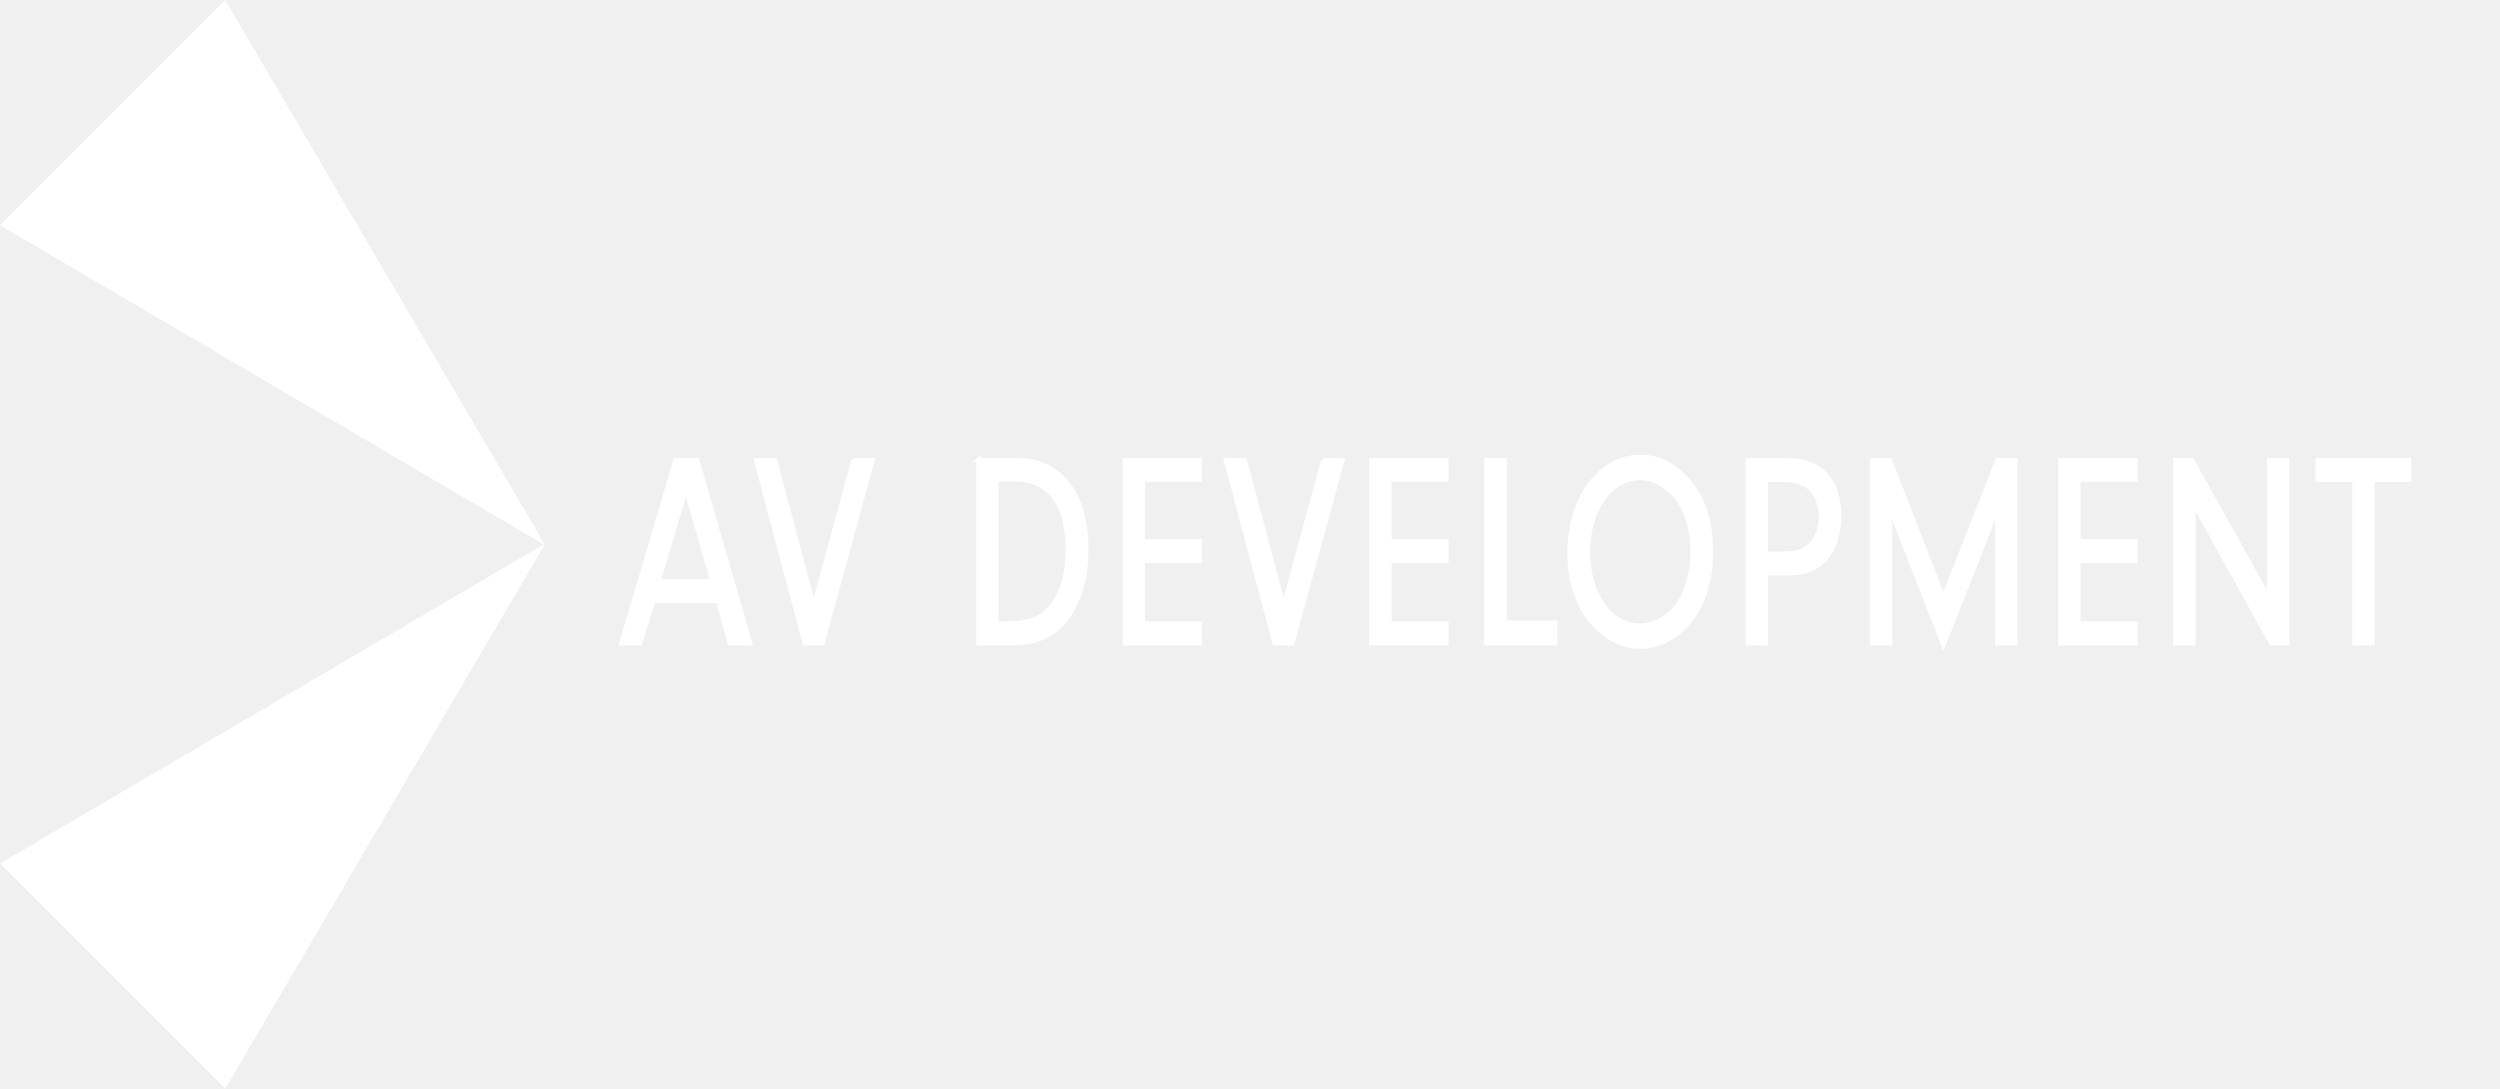
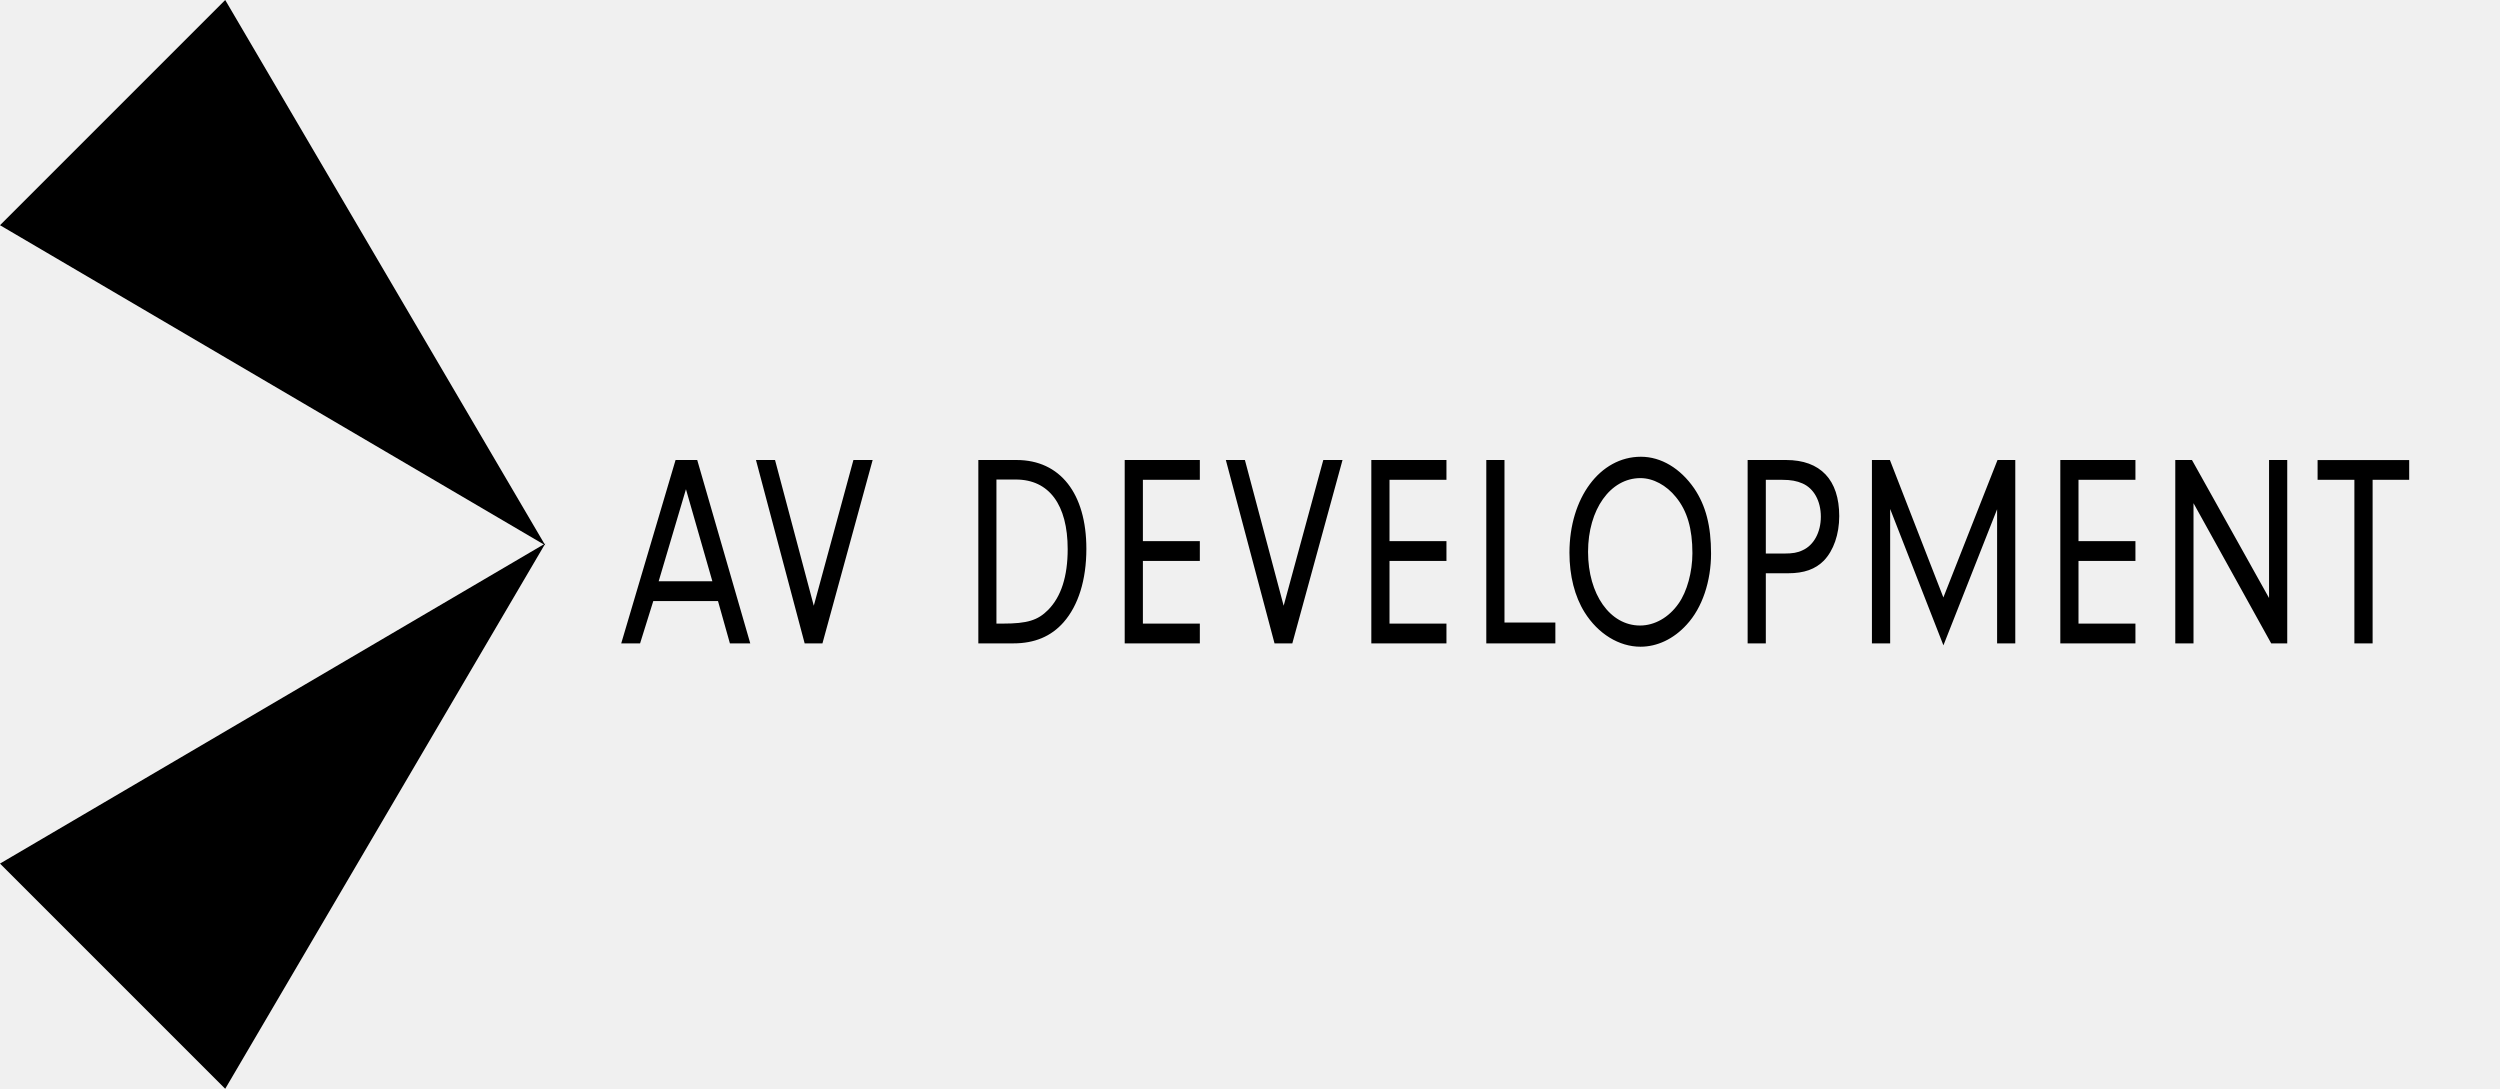
<svg xmlns="http://www.w3.org/2000/svg" id="Layer_2" viewBox="0 0 597.98 260.42">
-   <defs>
-     <style>.cls-1,.cls-2{fill:#fff;}.cls-2{stroke:#fff;stroke-miterlimit:10;}</style>
-   </defs>
+   <defs />
  <g id="Layer_1-2">
-     <g>
-       <g>
-         <path class="cls-2" d="m156.26,143.77l-3.16,10.13h-4.51l13-43.87h5.18l12.69,43.87h-4.87l-2.85-10.13h-15.48Zm7.82-26.77l-6.53,22.03h12.84l-6.32-22.03Z" />
-         <path class="cls-2" d="m204.12,110.03h4.61l-12.01,43.87h-4.25l-11.65-43.87h4.56l9.27,34.86,9.48-34.86Z" />
-         <path class="cls-2" d="m234,110.03h9.17c10.41,0,16.68,8.02,16.68,21.24,0,7.43-1.92,13.55-5.44,17.56-3,3.42-6.99,5.06-12.01,5.06h-8.39v-43.87Zm4.35,39.13h1.55c5.85,0,8.34-.79,10.82-3.29,3.11-3.16,4.66-8.02,4.66-14.53,0-10.59-4.45-16.64-12.38-16.64h-4.66v34.46Z" />
-         <path class="cls-2" d="m273.37,129.43h13.62v4.74h-13.62v14.99h13.62v4.74h-17.97v-43.87h17.97v4.73h-13.62v14.67Z" />
-         <path class="cls-2" d="m316.51,110.03h4.61l-12.01,43.87h-4.25l-11.65-43.87h4.56l9.27,34.86,9.48-34.86Z" />
-         <path class="cls-2" d="m332.36,129.43h13.62v4.74h-13.62v14.99h13.62v4.74h-17.97v-43.87h17.97v4.73h-13.62v14.67Z" />
-         <path class="cls-2" d="m372.03,148.9v5h-16.52v-43.87h4.35v38.87h12.17Z" />
-         <path class="cls-2" d="m405.23,116.81c2.8,4.14,4.04,9.01,4.04,15.59s-2.07,12.96-5.85,17.03c-3.11,3.42-7.04,5.26-11.03,5.26-5.13,0-10.15-3.09-13.36-8.22-2.38-3.81-3.63-8.75-3.63-14.27,0-13.09,7.3-22.95,17.09-22.95,4.82,0,9.42,2.76,12.74,7.56Zm-25.38,15.19c0,10.19,5.28,17.62,12.43,17.62,3.47,0,6.89-1.91,9.22-5.26,2.02-2.83,3.31-7.56,3.31-12.04,0-5.85-1.24-10.13-3.94-13.42-2.28-2.83-5.44-4.54-8.49-4.54-7.2,0-12.53,7.5-12.53,17.63Z" />
-         <path class="cls-2" d="m422.37,153.9h-4.35v-43.87h9.22c8.18,0,12.69,4.73,12.69,13.42,0,4.34-1.35,8.22-3.68,10.65-2.02,2.04-4.71,3.02-8.55,3.02h-5.33v16.77Zm4.51-21.5c1.86,0,3.11-.2,4.3-.79,2.64-1.18,4.35-4.27,4.35-8.02s-1.66-6.77-4.4-7.96c-1.35-.59-2.74-.86-4.82-.86h-3.94v17.63h4.51Z" />
-         <path class="cls-2" d="m452.1,153.9h-4.35v-43.87h4.3l12.79,32.88,12.95-32.88h4.25v43.87h-4.35v-32.09l-12.84,32.55-12.74-32.62v32.16Z" />
-         <path class="cls-2" d="m497.16,129.43h13.62v4.74h-13.62v14.99h13.62v4.74h-17.97v-43.87h17.97v4.73h-13.62v14.67Z" />
-         <path class="cls-2" d="m524.66,153.9h-4.35v-43.87h3.99l18.44,33.01v-33.01h4.35v43.87h-3.83l-18.59-33.54v33.54Z" />
-         <path class="cls-2" d="m567.5,153.9h-4.35v-39.13h-8.8v-4.73h21.91v4.73h-8.75v39.13Z" />
-       </g>
-       <g>
-         <polygon class="cls-1" points="6.49 53.04 53.04 6.49 119.19 119.19 6.49 53.04" />
-         <path class="cls-1" d="m52.21,12.97l55.76,94.99L12.97,52.21,52.21,12.97m1.66-12.97L0,53.87l130.42,76.56L53.87,0h0Z" />
-       </g>
-       <g>
-         <polygon class="cls-1" points="6.49 207.39 119.19 141.23 53.04 253.94 6.49 207.39" />
-         <path class="cls-1" d="m107.96,152.46l-55.76,94.99-39.23-39.23,94.99-55.76m22.46-22.46L0,206.56l53.87,53.87,76.56-130.42h0Z" />
-       </g>
-     </g>
+     <path d="m156.26 143.77-3.16 10.13h-4.51l13-43.87h5.18l12.69 43.87h-4.87l-2.85-10.13h-15.48Zm7.82-26.77-6.53 22.03h12.84L164.07 117ZM204.12 110.03h4.61l-12.01 43.87h-4.25l-11.65-43.87h4.56l9.27 34.86 9.48-34.86ZM234 110.03h9.17c10.41 0 16.68 8.02 16.68 21.24 0 7.43-1.92 13.55-5.44 17.56-3 3.42-6.99 5.06-12.01 5.06h-8.39v-43.87Zm4.35 39.13h1.55c5.85 0 8.34-.79 10.82-3.29 3.11-3.16 4.66-8.02 4.66-14.53 0-10.59-4.45-16.64-12.38-16.64h-4.66v34.46ZM273.37 129.43h13.62v4.74h-13.62v14.99h13.62v4.74h-17.97v-43.87h17.97v4.73h-13.62v14.67ZM316.51 110.03h4.61l-12.01 43.87h-4.25l-11.65-43.87h4.56l9.27 34.86 9.48-34.86ZM332.36 129.43h13.62v4.74h-13.62v14.99h13.62v4.74h-17.97v-43.87h17.97v4.73h-13.62v14.67ZM372.03 148.9v5h-16.52v-43.87h4.35v38.87h12.17ZM405.23 116.81c2.8 4.14 4.04 9.01 4.04 15.59s-2.07 12.96-5.85 17.03c-3.11 3.42-7.04 5.26-11.03 5.26-5.13 0-10.15-3.09-13.36-8.22-2.38-3.81-3.63-8.75-3.63-14.27 0-13.09 7.3-22.95 17.09-22.95 4.82 0 9.42 2.76 12.74 7.56ZM379.85 132c0 10.19 5.28 17.62 12.43 17.62 3.47 0 6.89-1.91 9.22-5.26 2.02-2.83 3.31-7.56 3.31-12.04 0-5.85-1.24-10.13-3.94-13.42-2.28-2.83-5.44-4.54-8.49-4.54-7.2 0-12.53 7.5-12.53 17.63ZM422.37 153.9h-4.35v-43.87h9.22c8.18 0 12.69 4.73 12.69 13.42 0 4.34-1.35 8.22-3.68 10.65-2.02 2.04-4.71 3.02-8.55 3.02h-5.33v16.77Zm4.51-21.5c1.86 0 3.11-.2 4.3-.79 2.64-1.18 4.35-4.27 4.35-8.02s-1.66-6.77-4.4-7.96c-1.35-.59-2.74-.86-4.82-.86h-3.94v17.63h4.51ZM452.1 153.9h-4.35v-43.87h4.3l12.79 32.88 12.95-32.88h4.25v43.87h-4.35v-32.09l-12.84 32.55-12.74-32.62v32.16ZM497.16 129.43h13.62v4.74h-13.62v14.99h13.62v4.74h-17.97v-43.87h17.97v4.73h-13.62v14.67ZM524.66 153.9h-4.35v-43.87h3.99l18.44 33.01v-33.01h4.35v43.87h-3.83l-18.59-33.54v33.54ZM567.5 153.9h-4.35v-39.13h-8.8v-4.73h21.91v4.73h-8.75v39.13Z" class="cls-2" />
+     <path d="M6.49 53.04 53.04 6.49l66.15 112.7L6.49 53.04z" class="cls-1" />
+     <path d="m52.21 12.97 55.76 94.99-95-55.75 39.24-39.24M53.87 0 0 53.87l130.42 76.56L53.87 0ZM6.49 207.39l112.7-66.16-66.15 112.71-46.55-46.55z" class="cls-1" />
+     <path d="M107.96 152.46 52.2 247.45l-39.23-39.23 94.99-55.76M130.42 130 0 206.56l53.87 53.87 76.56-130.42Z" class="cls-1" />
  </g>
</svg>
